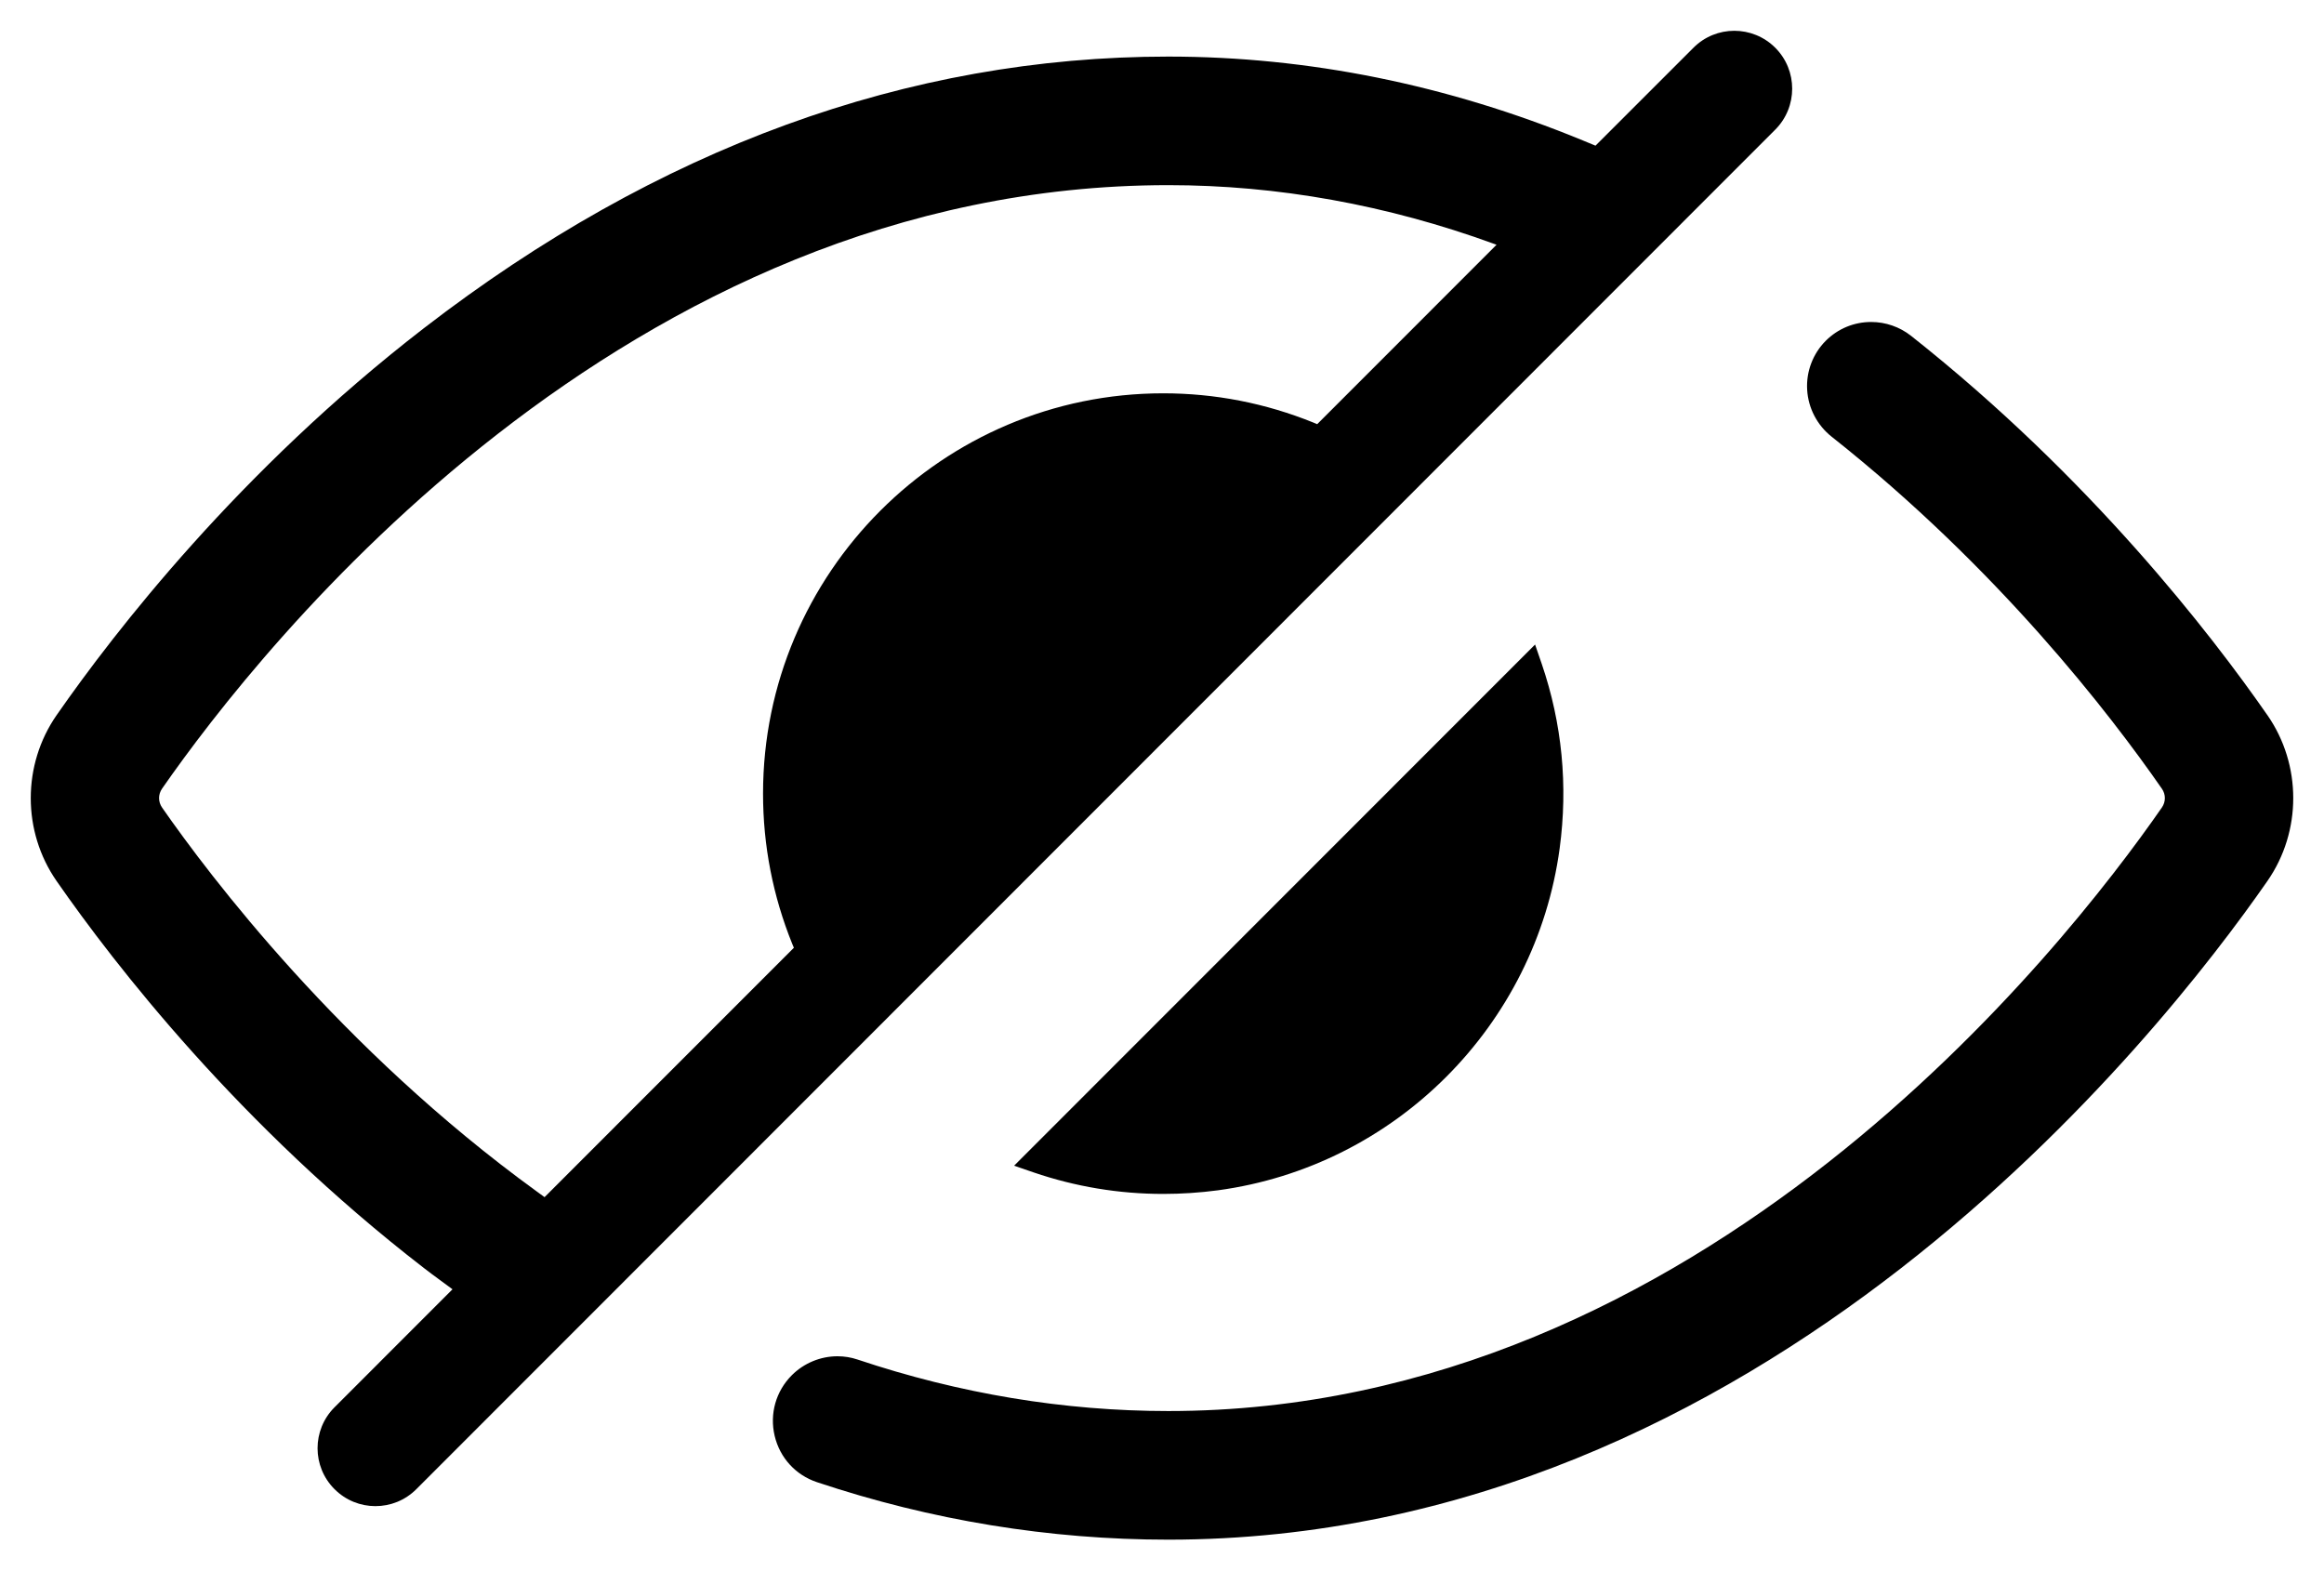
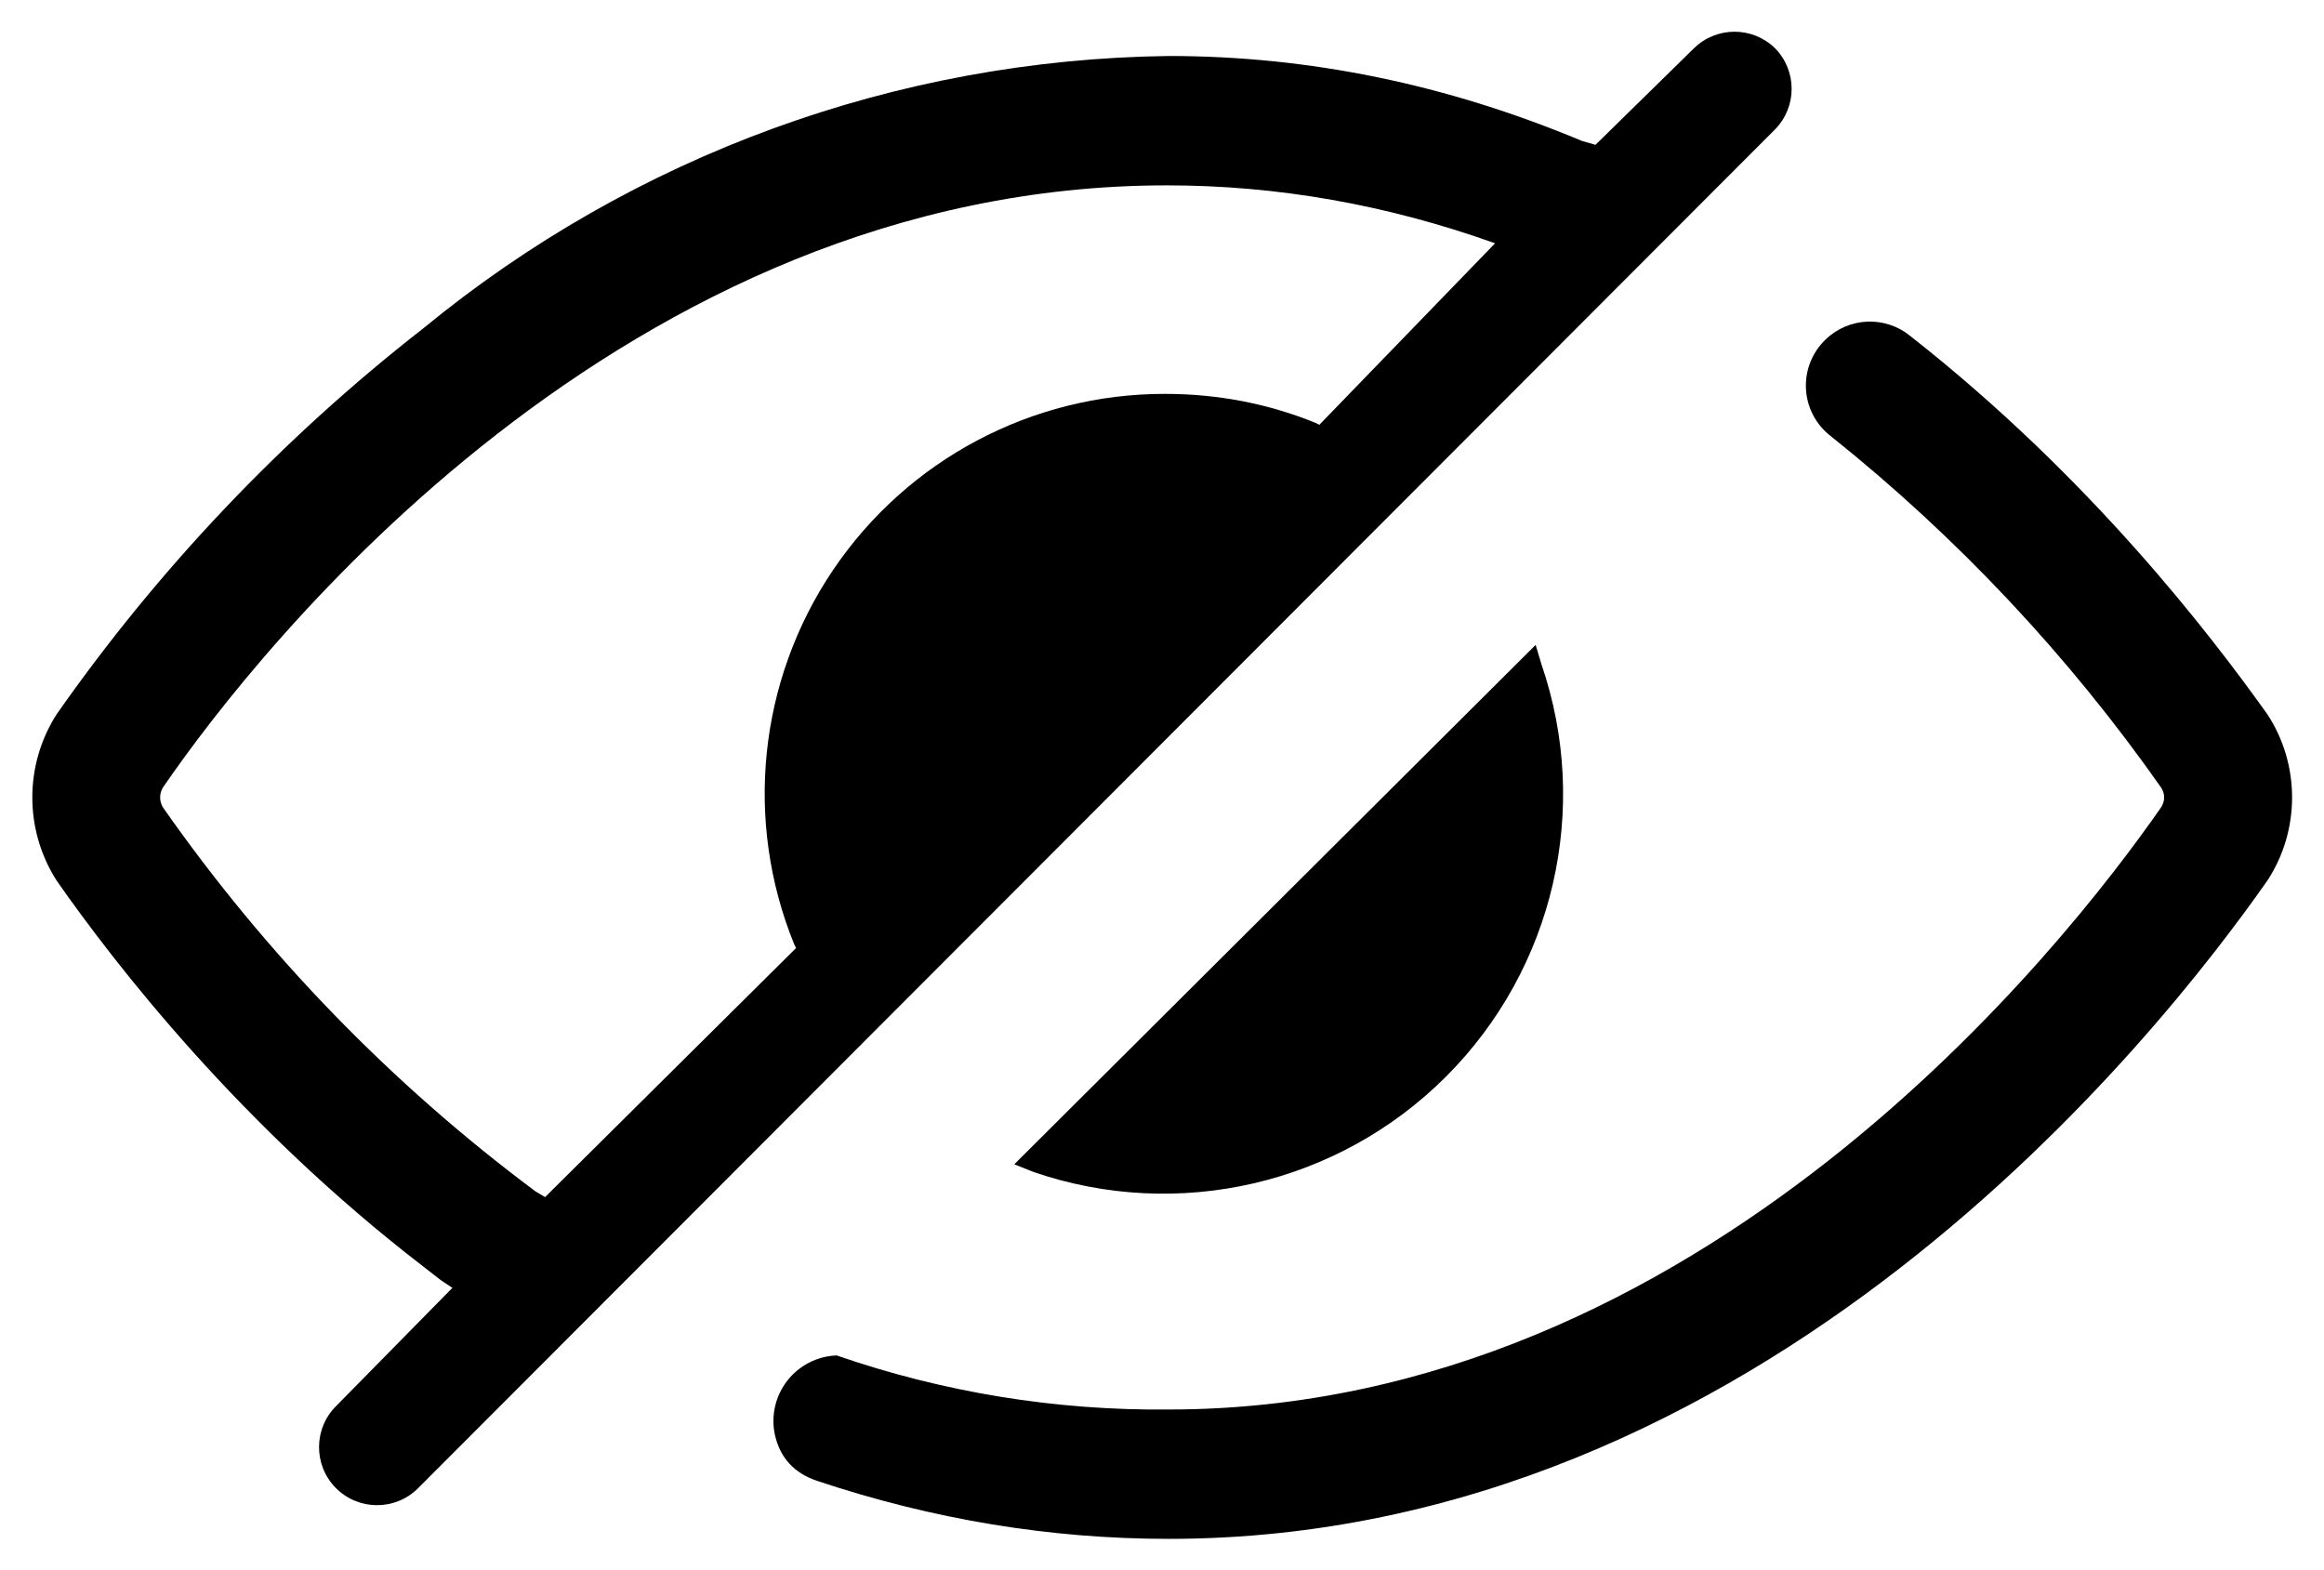
- <svg xmlns="http://www.w3.org/2000/svg" width="75.506" height="51.024" viewBox="5.9 -8 89.098 81.281" version="1.1" id="svg3044">
-   <defs id="defs3050" />
-   <g id="Page-1" transform="translate(-8.148449,-7.359381)" style="fill:none;stroke:none">
-     <g id="preview" transform="translate(0,1)" style="fill:#000000">
-       <path d="m 115.81,35.376 c -2.908,-4.186 -9.165,-12.3 -18.447,-19.637 -0.585,-0.461 -1.315,-0.715 -2.061,-0.715 -0.89,0 -1.725,0.348 -2.35,0.972 -0.667,0.668 -1.019,1.593 -0.964,2.534 0.055,0.953 0.519,1.839 1.269,2.433 8.583,6.79 14.391,14.327 17.092,18.22 0.203,0.293 0.203,0.672 0,0.968 C 105.264,47.481 86.524,71.39 58.925,71.39 c -5.398,0 -10.812,-0.898 -16.089,-2.667 -0.336,-0.113 -0.683,-0.168 -1.038,-0.168 -0.874,0 -1.733,0.355 -2.358,0.98 -0.827,0.828 -1.159,1.999 -0.89,3.139 0.269,1.136 1.085,2.03 2.19,2.398 5.917,1.976 12.034,2.975 18.185,2.975 30.824,0 51.331,-26.096 56.886,-34.092 1.78,-2.565 1.78,-6.013 0,-8.579" id="Fill-1" />
-       <path d="m 50.943,58.692 1.011,0.348 c 2.162,0.738 4.418,1.113 6.706,1.113 0.937,0 1.889,-0.062 2.83,-0.187 9.176,-1.242 16.448,-8.52 17.689,-17.7 0.437,-3.253 0.125,-6.458 -0.925,-9.539 L 77.906,31.718 50.943,58.692" id="Fill-2" />
-       <path d="m 90.338,0.831 c -1.171,-1.171 -3.068,-1.171 -4.235,0 L 81.033,5.899 80.373,5.626 C 73.382,2.748 66.165,1.288 58.925,1.288 c -13.478,0 -26.44,4.729 -38.529,14.057 -9.555,7.376 -16.011,15.717 -19.009,20.028 -1.784,2.569 -1.784,6.021 0,8.587 2.998,4.315 9.454,12.651 19.009,20.028 0.285,0.223 0.57,0.43 0.855,0.64 l 0.625,0.461 -6.105,6.107 c -1.171,1.171 -1.171,3.069 0,4.237 0.585,0.586 1.351,0.879 2.116,0.879 0.769,0 1.534,-0.293 2.119,-0.879 L 90.338,5.068 c 1.167,-1.171 1.167,-3.069 0,-4.237 l 0,0 z M 26.223,60.015 C 16.075,52.651 9.295,43.678 6.848,40.16 c -0.211,-0.305 -0.211,-0.683 0,-0.988 C 11.942,31.846 30.743,7.942 58.925,7.942 c 5.66,0 11.331,1.023 16.858,3.038 l 0.129,0.047 -9.282,9.286 -0.195,-0.082 c -2.479,-1.004 -5.094,-1.515 -7.775,-1.515 -11.421,0 -20.711,9.293 -20.711,20.719 0,2.683 0.511,5.303 1.514,7.782 l 0.082,0.195 L 26.641,60.32 l -0.418,-0.305 0,0 z" id="Fill-3" />
-     </g>
+ <svg xmlns="http://www.w3.org/2000/svg" width="75.5" height="51" viewBox="5.9 -8 89.1 81.3">
+   <g style="fill:#000">
+     <path d="M107.7 29c-3-4.2-9.2-12.3-18.5-19.6a3.3 3.3 0 0 0-4.4.2 3.3 3.3 0 0 0 .3 5 88 88 0 0 1 17.1 18.2q.3.5 0 1C97.2 41 78.4 65 50.8 65a51 51 0 0 1-17.2-2.8 3.4 3.4 0 0 0-3.2 4.1q.4 1.8 2.2 2.4 9 3 18.2 3c30.8 0 51.3-26.1 56.9-34.1 1.7-2.6 1.7-6 0-8.6" />
+     <path d="m42.8 52.3 1 .4a20.7 20.7 0 0 0 26.3-26.3l-.3-1zM82.2-5.5a3 3 0 0 0-4.2 0l-5.1 5-.7-.2Q61.7-5.1 50.8-5.1A62 62 0 0 0 12.2 9 93 93 0 0 0-6.8 29a8 8 0 0 0 0 8.6c3 4.3 9.5 12.7 19 20l.9.7.6.4-6 6.1a3 3 0 1 0 4.2 4.3L82.2-1.3a3 3 0 0 0 0-4.2M18 53.7A87 87 0 0 1-1.3 33.8a1 1 0 0 1 0-1c5-7.3 23.9-31.2 52-31.2q8.6 0 17 3L58.6 14l-.2-.1q-3.7-1.5-7.8-1.5a20.7 20.7 0 0 0-19.2 28.5l.1.2-13 12.9z" />
  </g>
</svg>
